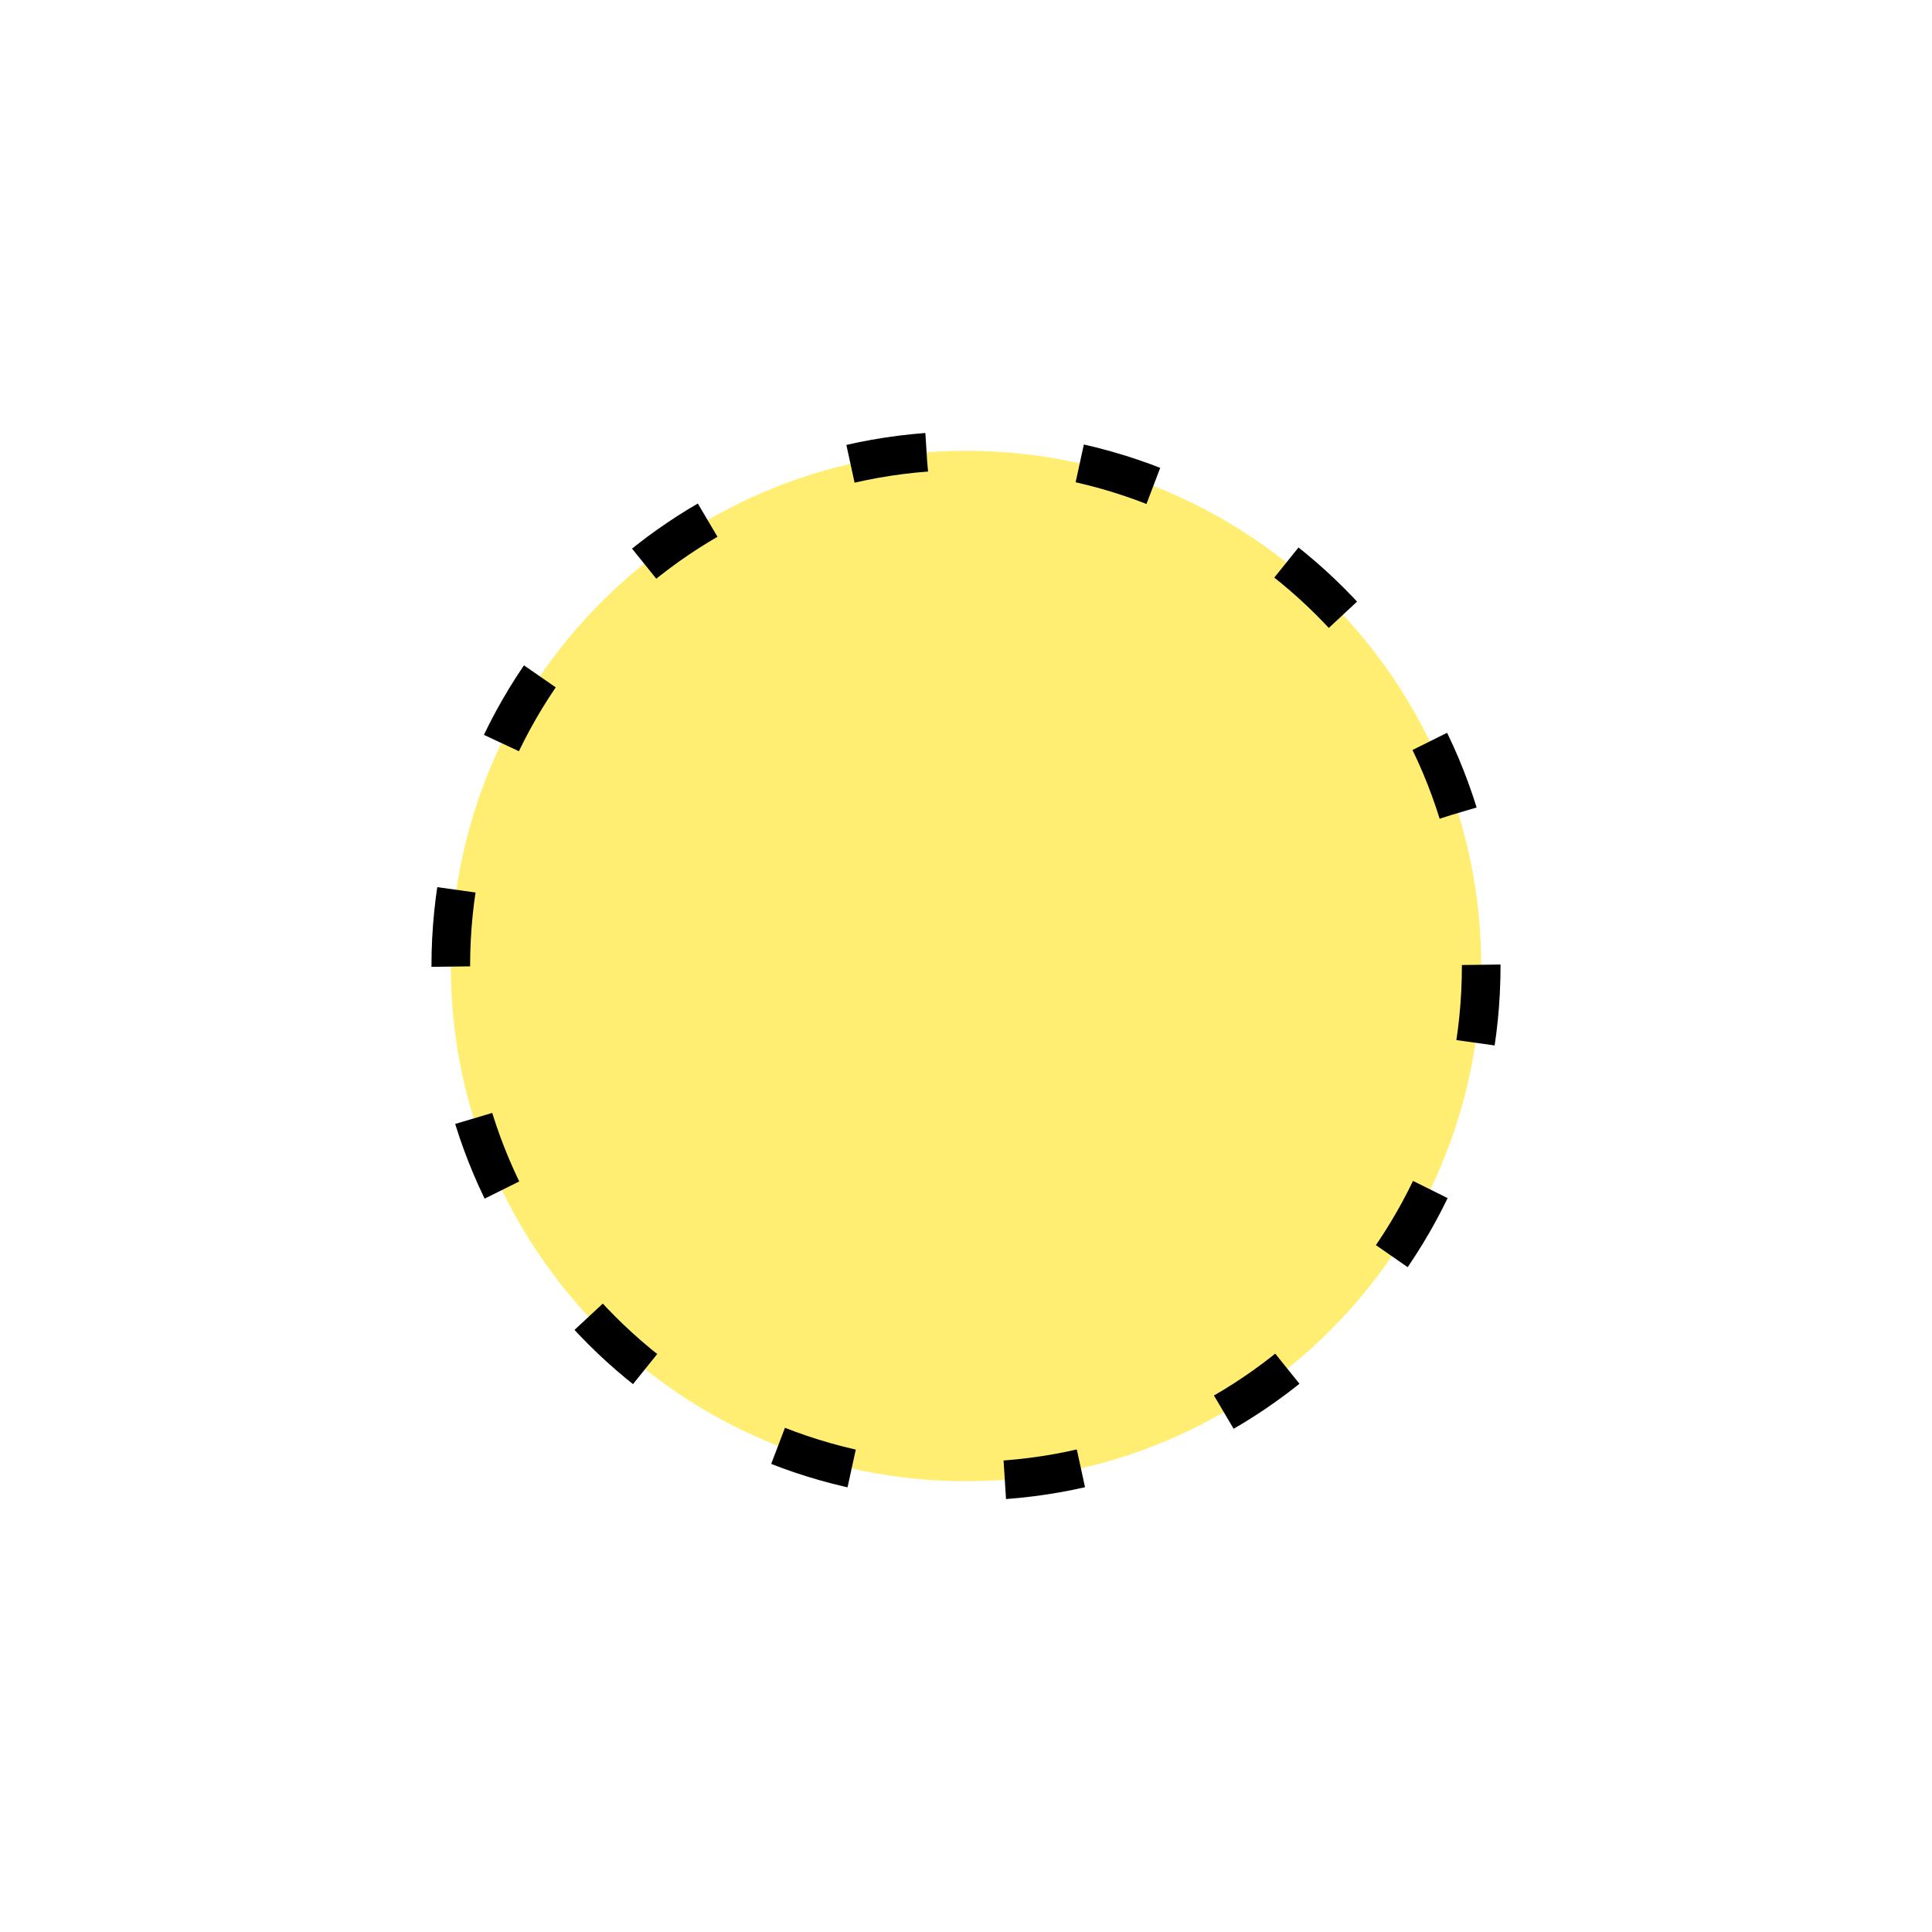
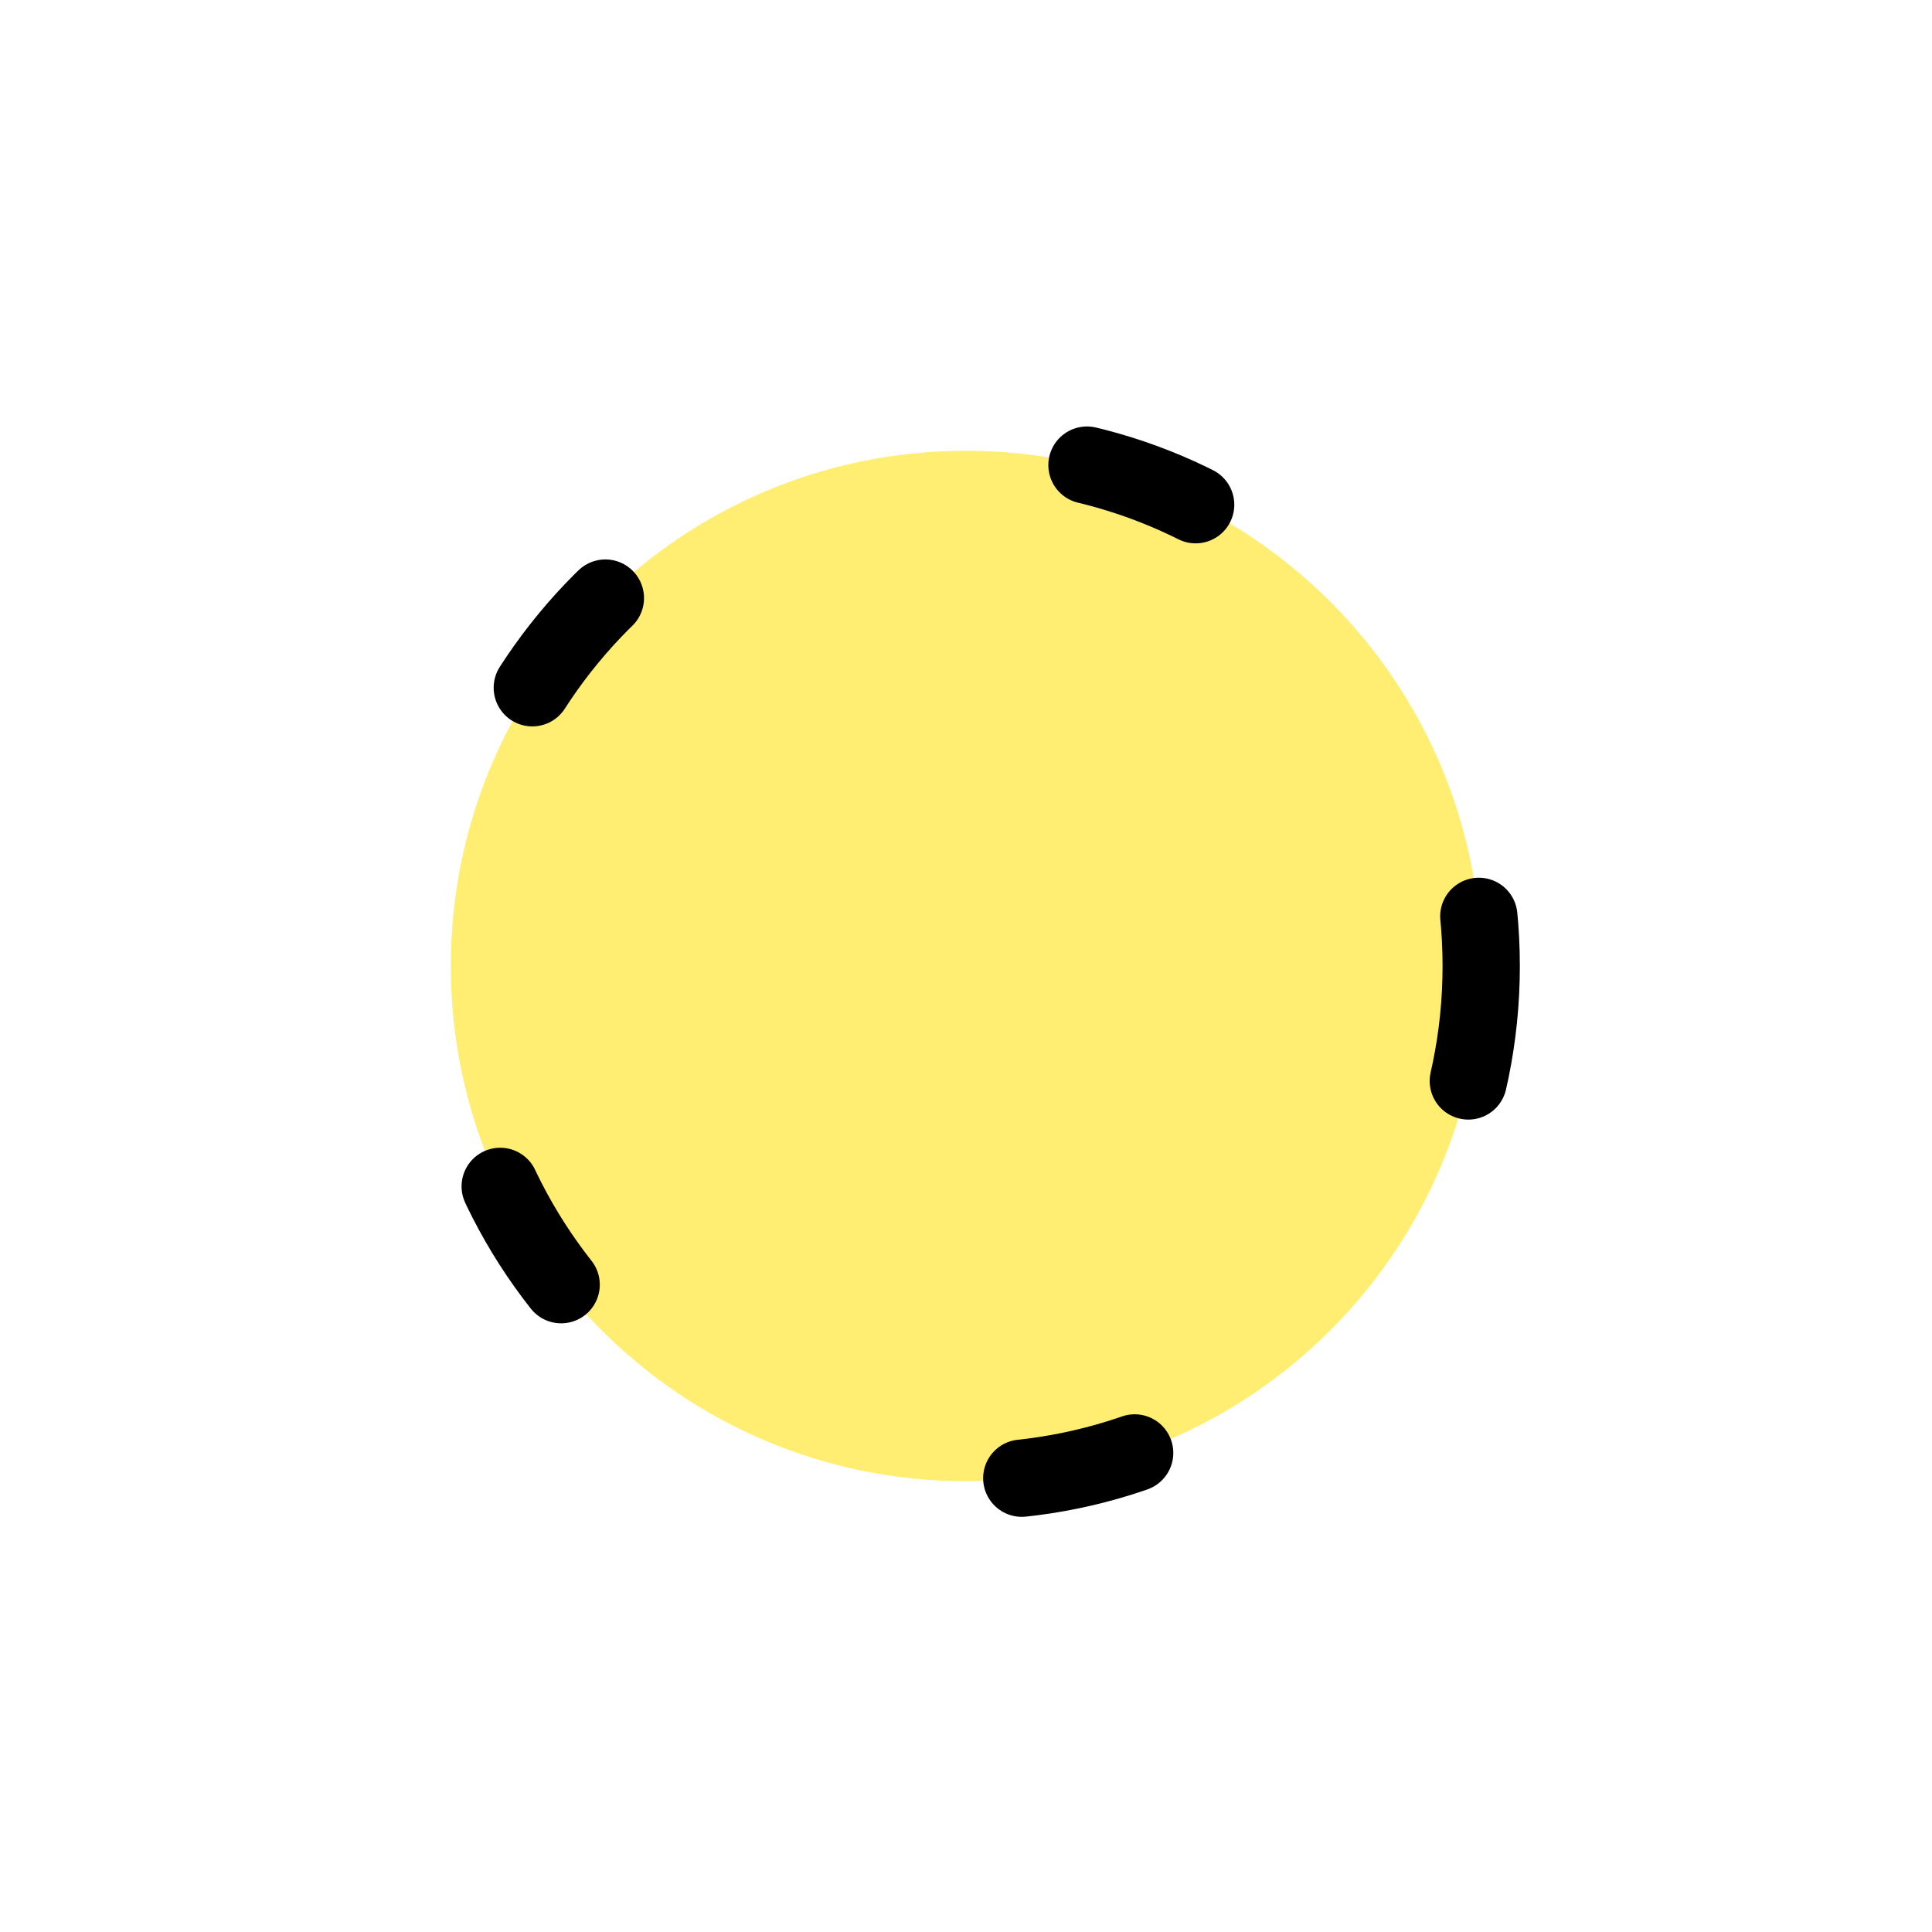
- <svg xmlns="http://www.w3.org/2000/svg" version="1.1" id="Layer_2" x="0px" y="0px" width="100px" height="100px" viewBox="0 0 100 100" enableBackground="new 0 0 100 100" xml:space="preserve">
+ <svg xmlns="http://www.w3.org/2000/svg" version="1.1" id="Layer_2" x="0px" y="0px" width="100px" height="100px" viewBox="0 0 100 100" enable-background="new 0 0 100 100" xml:space="preserve">
  <g>
    <circle fill="#FFEE71" cx="50" cy="50" r="26.667" />
-     <circle fill="none" stroke="#000000" stroke-width="2" stroke-miterlimit="10" stroke-dasharray="3.988,7.977" cx="50" cy="50" r="26.667" />
+   </g>
+   <g>
+     <circle fill="none" stroke="#000000" stroke-width="4" stroke-linecap="round" stroke-miterlimit="10" stroke-dasharray="6,27" cx="50" cy="50" r="26.667" />
  </g>
</svg>
